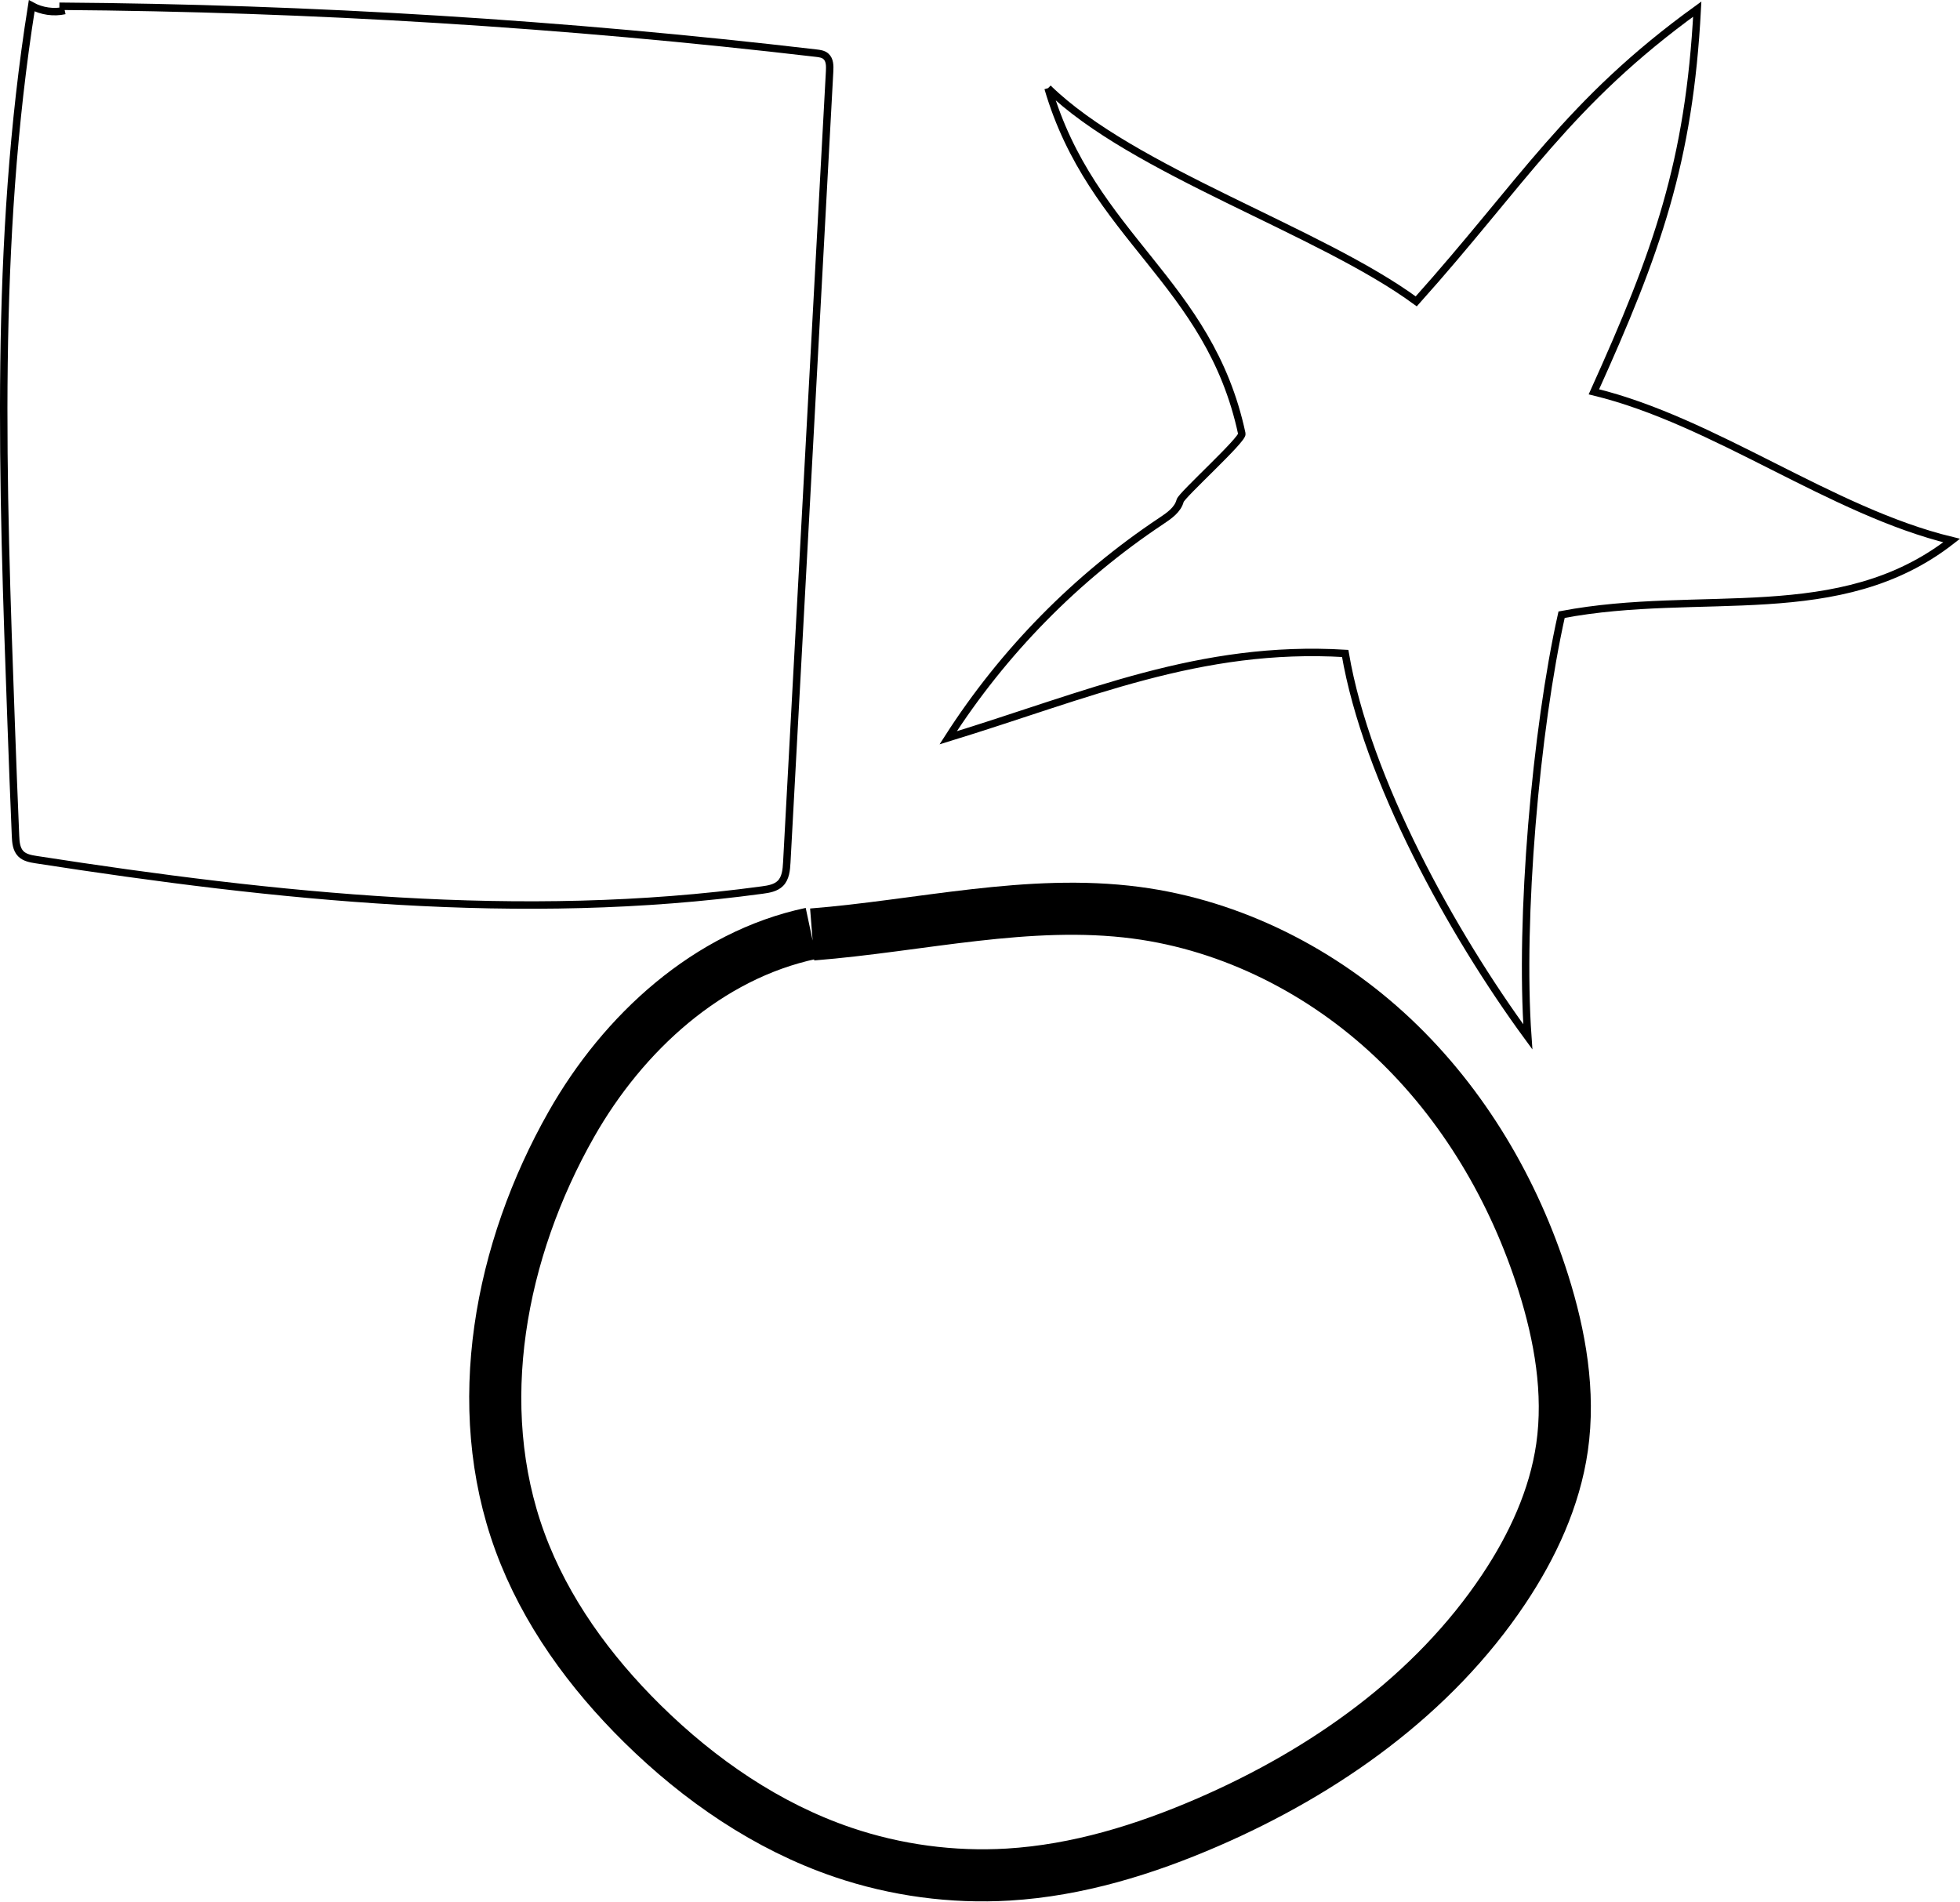
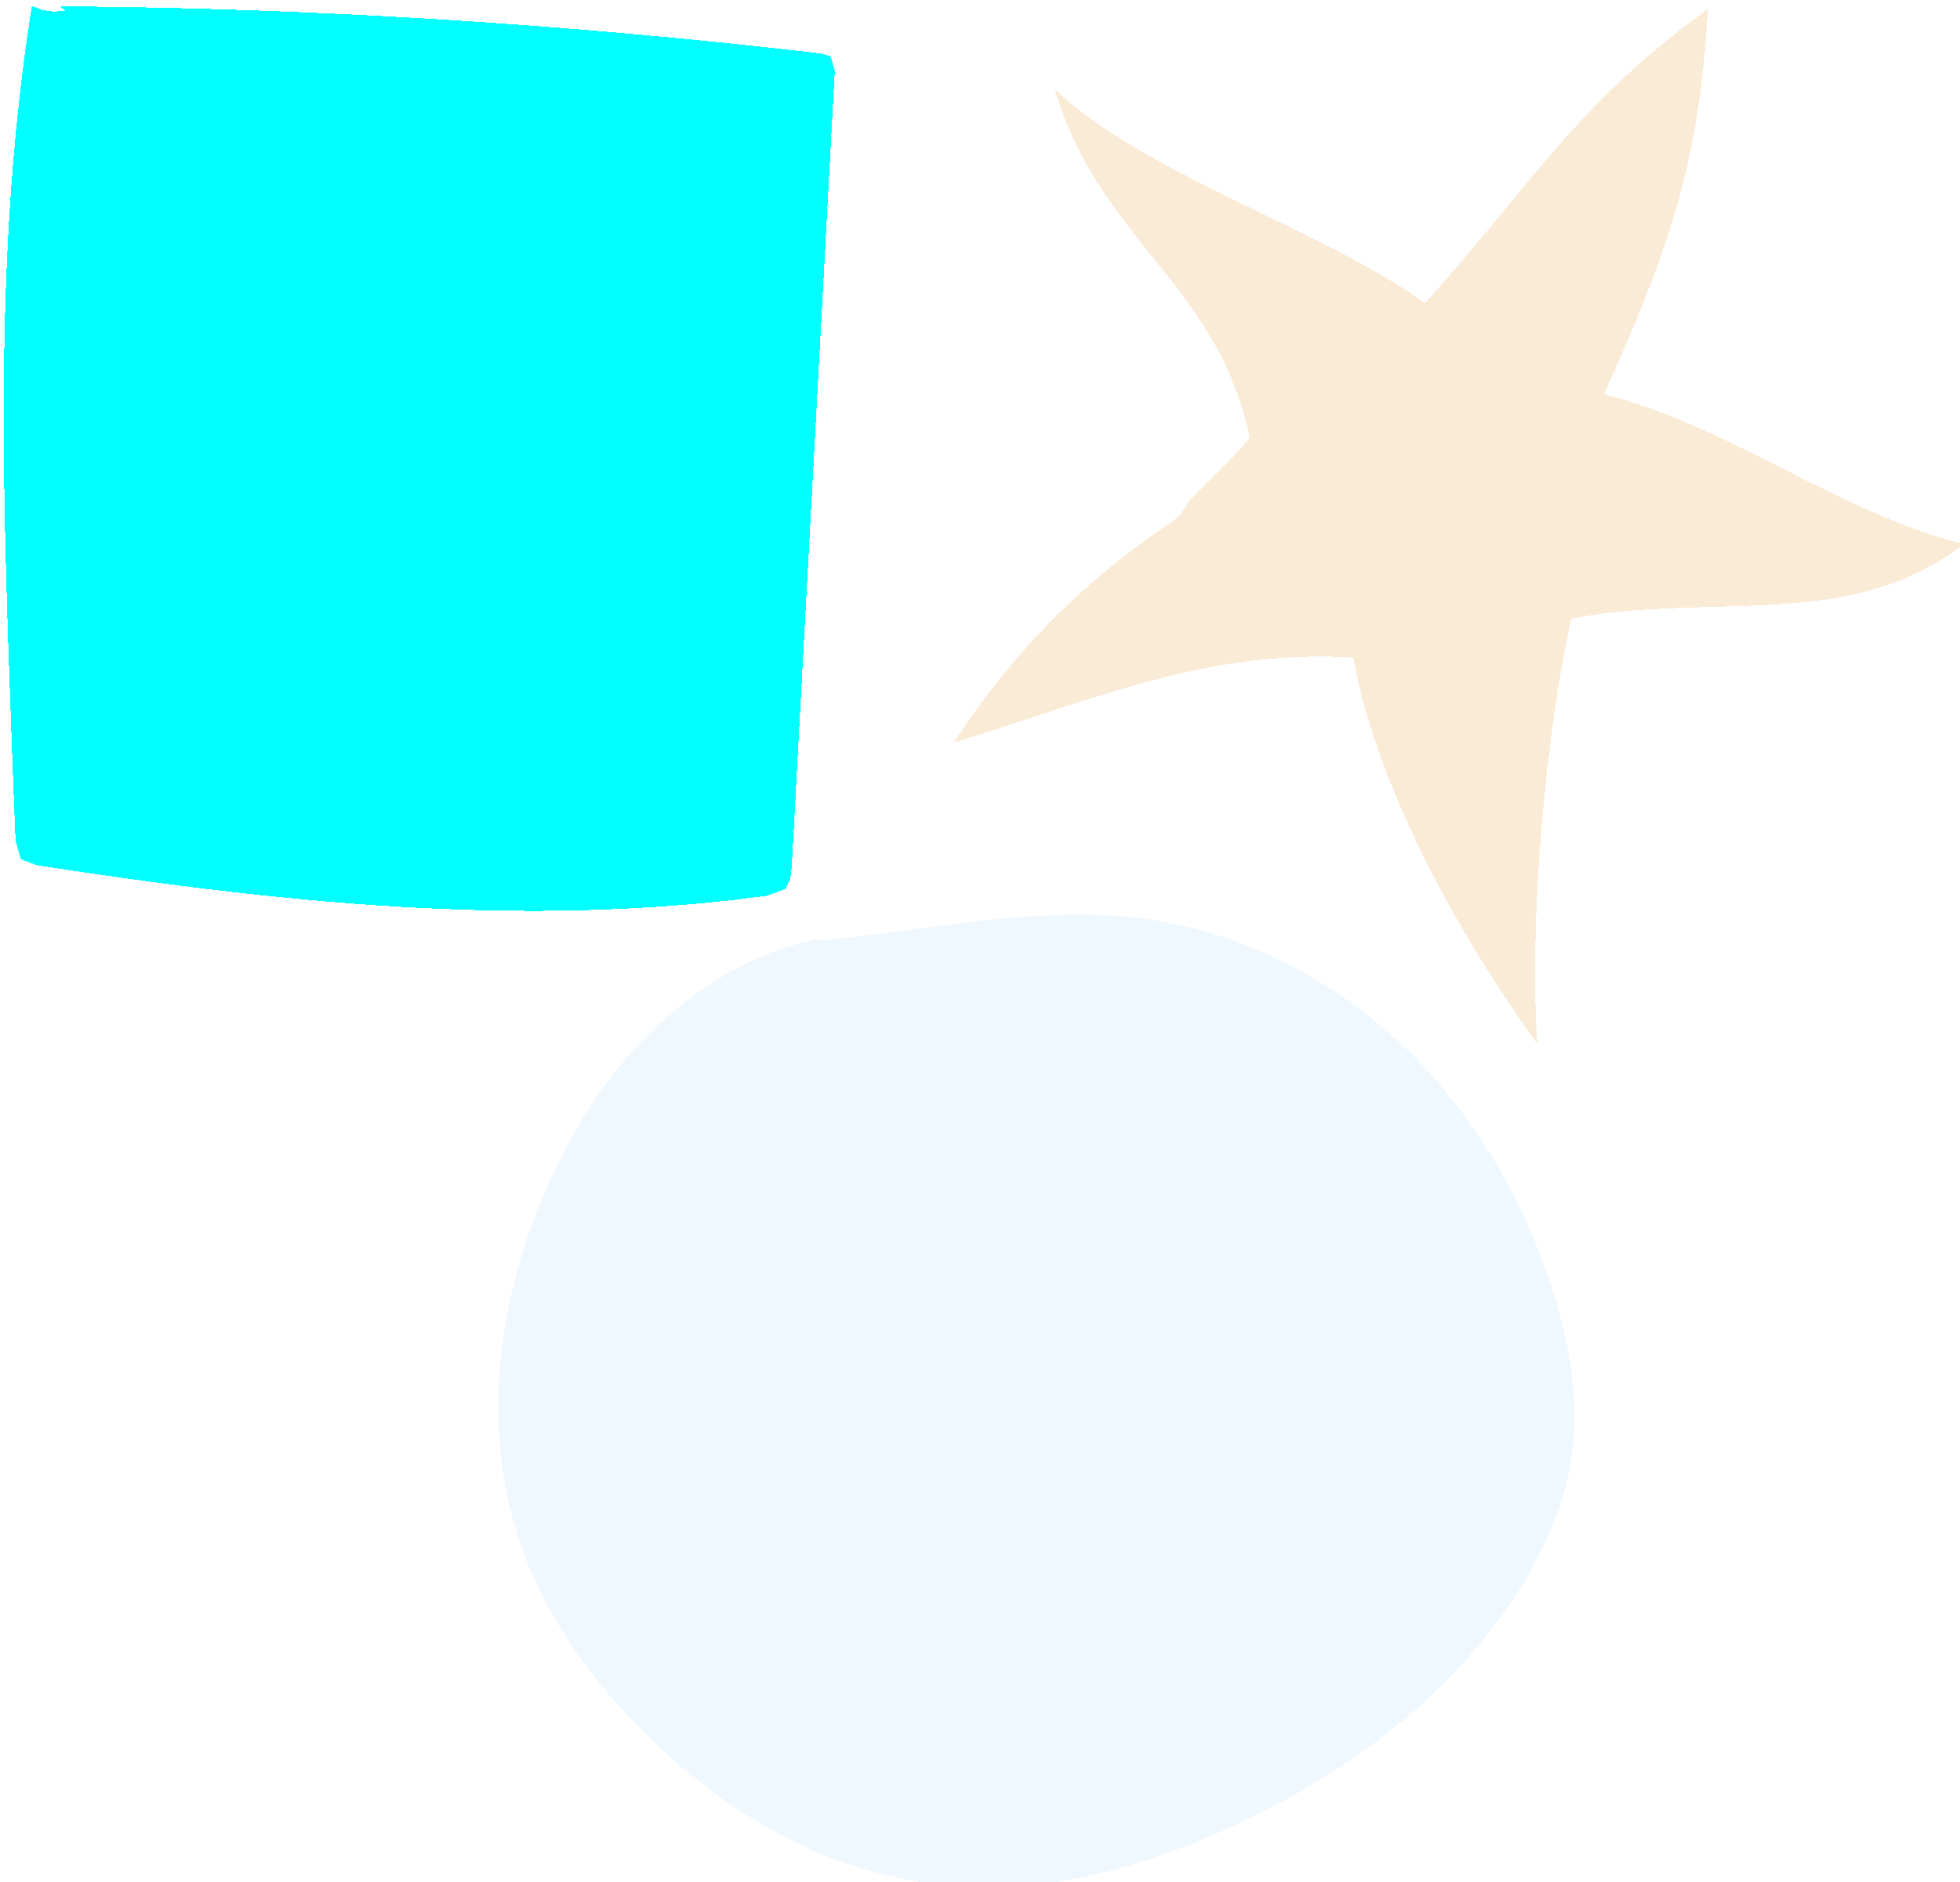
- <svg xmlns="http://www.w3.org/2000/svg" id="Layer_2" viewBox="0 0 263.4 255.519">
-   <defs>
-     <style>
-       .cls-1, .cls-2 {
-         fill: none;
-         stroke: #000;
-         stroke-miterlimit: 10;
-       }
- 
-       .cls-2 {
-         stroke-width: 7px;
-       }
-     </style>
-   </defs>
-   <g id="Layer_1-2" data-name="Layer_1">
-     <path class="cls-2" d="M109.143,125.58c14.541-1.15,29.078-4.822,43.541-2.921,12.9,1.697,25.059,7.891,34.521,16.82s16.277,20.505,20.197,32.911c2.253,7.136,3.581,14.71,2.518,22.116-.985,6.845-3.98,13.282-7.818,19.034-9.489,14.229-24.052,24.525-39.743,31.331-8.534,3.703-17.571,6.485-26.856,7.045-7.505.451-15.097-.569-22.215-2.986-10.196-3.464-19.299-9.732-26.968-17.293-7.049-6.954-13.039-15.149-16.447-24.447-6.693-18.257-2.691-39.179,6.906-56.094,6.993-12.323,18.365-22.723,32.225-25.662" />
-     <path class="cls-1" d="M140.843,11.852c11.425,11.155,36.461,19.099,49.483,28.648,14.294-15.956,20.397-26.725,37.764-39.274-1.072,20.544-5.417,32.685-13.89,51.428,16.225,3.933,31.856,16.056,48.077,19.989-15.062,11.763-33.644,6.394-52.418,9.962-3.477,15.535-5.66,40.854-4.54,56.732-10.174-13.873-21.651-34.565-24.542-51.524-19.52-1.172-34.664,5.604-53.355,11.338,7.401-11.55,17.219-21.543,28.644-29.143,1.055-.703,2.209-1.493,2.531-2.722.204-.768,8.46-8.217,8.291-8.994-4.371-20.497-20.154-26.335-26.044-46.445" />
-     <path class="cls-1" d="M7.98.84c33.987.247,67.957,2.353,101.714,6.303.456.052.938.117,1.285.417.547.464.551,1.289.512,2.005-1.919,35.446-3.837,70.891-5.756,106.333-.056,1.003-.152,2.11-.864,2.817-.625.621-1.558.777-2.431.894-32.373,4.41-65.292.92-97.582-4.085-.742-.117-1.541-.26-2.066-.794-.599-.612-.673-1.55-.708-2.405-.217-5.048-.404-10.096-.586-15.145C.336,65.003-.814,32.578,4.26.779c1.341.734,2.947.964,4.44.638" />
+ <svg xmlns="http://www.w3.org/2000/svg" baseProfile="tiny" height="100%" shape-rendering="crispEdges" version="1.2" width="100%">
+   <defs />
+   <g>
+     <path d="M 109.143 125.58 L 110.157 125.496 L 111.172 125.404 L 112.186 125.305 L 113.201 125.2 L 114.215 125.089 L 115.23 124.973 L 116.244 124.853 L 117.258 124.728 L 118.272 124.601 L 119.286 124.47 L 120.3 124.338 L 121.314 124.204 L 122.328 124.069 L 123.342 123.934 L 124.356 123.799 L 125.37 123.666 L 126.383 123.534 L 127.397 123.404 L 128.41 123.277 L 129.423 123.153 L 130.436 123.033 L 131.449 122.919 L 132.462 122.809 L 133.475 122.705 L 134.487 122.608 L 135.5 122.517 L 136.512 122.435 L 137.524 122.36 L 138.536 122.295 L 139.548 122.239 L 140.56 122.194 L 141.571 122.159 L 142.582 122.135 L 143.593 122.124 L 144.604 122.125 L 145.615 122.139 L 146.626 122.167 L 147.636 122.209 L 148.646 122.267 L 149.656 122.34 L 150.665 122.429 L 151.675 122.535 L 152.684 122.659 L 153.701 122.802 L 154.714 122.964 L 155.724 123.144 L 156.731 123.342 L 157.733 123.558 L 158.731 123.792 L 159.725 124.044 L 160.715 124.312 L 161.699 124.598 L 162.679 124.901 L 163.653 125.22 L 164.622 125.557 L 165.585 125.909 L 166.542 126.278 L 167.494 126.662 L 168.439 127.063 L 169.377 127.479 L 170.309 127.91 L 171.234 128.357 L 172.151 128.819 L 173.062 129.295 L 173.965 129.786 L 174.86 130.292 L 175.747 130.812 L 176.625 131.346 L 177.496 131.894 L 178.357 132.455 L 179.21 133.03 L 180.054 133.618 L 180.889 134.22 L 181.714 134.834 L 182.529 135.461 L 183.334 136.1 L 184.13 136.752 L 184.915 137.416 L 185.689 138.092 L 186.452 138.78 L 187.205 139.479 L 187.947 140.189 L 188.677 140.911 L 189.396 141.642 L 190.105 142.385 L 190.802 143.137 L 191.488 143.899 L 192.163 144.672 L 192.827 145.453 L 193.479 146.245 L 194.121 147.045 L 194.751 147.854 L 195.369 148.673 L 195.977 149.5 L 196.573 150.335 L 197.157 151.178 L 197.731 152.03 L 198.292 152.889 L 198.843 153.756 L 199.382 154.631 L 199.909 155.512 L 200.425 156.401 L 200.929 157.296 L 201.422 158.198 L 201.903 159.107 L 202.372 160.022 L 202.83 160.942 L 203.276 161.869 L 203.71 162.801 L 204.133 163.739 L 204.544 164.682 L 204.943 165.63 L 205.33 166.583 L 205.705 167.54 L 206.068 168.502 L 206.42 169.468 L 206.759 170.438 L 207.087 171.412 L 207.402 172.39 L 207.717 173.412 L 208.019 174.44 L 208.307 175.473 L 208.579 176.511 L 208.834 177.553 L 209.072 178.6 L 209.292 179.65 L 209.493 180.703 L 209.674 181.758 L 209.833 182.817 L 209.97 183.877 L 210.085 184.939 L 210.175 186.002 L 210.24 187.066 L 210.28 188.131 L 210.292 189.196 L 210.277 190.26 L 210.233 191.323 L 210.16 192.386 L 210.056 193.447 L 209.92 194.506 L 209.748 195.583 L 209.543 196.654 L 209.308 197.717 L 209.042 198.772 L 208.746 199.82 L 208.422 200.86 L 208.071 201.892 L 207.694 202.915 L 207.291 203.929 L 206.865 204.934 L 206.415 205.931 L 205.942 206.917 L 205.449 207.895 L 204.936 208.862 L 204.403 209.819 L 203.852 210.765 L 203.285 211.701 L 202.701 212.626 L 202.102 213.54 L 201.538 214.372 L 200.962 215.196 L 200.376 216.01 L 199.778 216.816 L 199.169 217.612 L 198.549 218.399 L 197.918 219.178 L 197.277 219.947 L 196.626 220.708 L 195.965 221.46 L 195.294 222.203 L 194.613 222.937 L 193.922 223.662 L 193.222 224.378 L 192.513 225.086 L 191.795 225.784 L 191.068 226.474 L 190.332 227.156 L 189.588 227.828 L 188.836 228.492 L 188.075 229.147 L 187.306 229.794 L 186.53 230.432 L 185.746 231.061 L 184.955 231.682 L 184.156 232.294 L 183.35 232.898 L 182.538 233.493 L 181.719 234.079 L 180.893 234.657 L 180.061 235.227 L 179.222 235.788 L 178.378 236.341 L 177.528 236.885 L 176.672 237.421 L 175.811 237.949 L 174.944 238.468 L 174.073 238.979 L 173.196 239.481 L 172.315 239.976 L 171.429 240.462 L 170.539 240.939 L 169.645 241.409 L 168.746 241.87 L 167.844 242.323 L 166.938 242.768 L 166.028 243.205 L 165.115 243.634 L 164.2 244.054 L 163.281 244.467 L 162.359 244.871 L 161.409 245.279 L 160.454 245.678 L 159.496 246.069 L 158.534 246.452 L 157.568 246.825 L 156.598 247.189 L 155.624 247.543 L 154.647 247.886 L 153.667 248.219 L 152.683 248.54 L 151.695 248.85 L 150.705 249.148 L 149.711 249.434 L 148.714 249.707 L 147.714 249.967 L 146.711 250.213 L 145.705 250.445 L 144.696 250.664 L 143.684 250.867 L 142.67 251.055 L 141.653 251.228 L 140.634 251.385 L 139.613 251.525 L 138.588 251.649 L 137.562 251.756 L 136.534 251.845 L 135.503 251.916 L 134.43 251.97 L 133.357 252.005 L 132.283 252.019 L 131.209 252.014 L 130.135 251.989 L 129.062 251.944 L 127.99 251.879 L 126.919 251.795 L 125.85 251.691 L 124.783 251.568 L 123.718 251.425 L 122.657 251.262 L 121.598 251.08 L 120.543 250.879 L 119.492 250.658 L 118.445 250.418 L 117.403 250.159 L 116.366 249.88 L 115.334 249.582 L 114.308 249.266 L 113.288 248.93 L 112.305 248.586 L 111.328 248.225 L 110.359 247.847 L 109.396 247.452 L 108.441 247.041 L 107.493 246.614 L 106.552 246.172 L 105.619 245.714 L 104.692 245.241 L 103.774 244.753 L 102.862 244.251 L 101.959 243.734 L 101.063 243.204 L 100.174 242.66 L 99.294 242.103 L 98.421 241.533 L 97.556 240.951 L 96.699 240.356 L 95.851 239.749 L 95.01 239.13 L 94.178 238.5 L 93.354 237.858 L 92.538 237.206 L 91.731 236.544 L 90.932 235.871 L 90.141 235.188 L 89.36 234.496 L 88.586 233.794 L 87.822 233.084 L 87.067 232.365 L 86.32 231.637 L 85.569 230.887 L 84.826 230.128 L 84.093 229.359 L 83.368 228.581 L 82.654 227.794 L 81.949 226.997 L 81.256 226.191 L 80.573 225.376 L 79.902 224.551 L 79.242 223.718 L 78.595 222.875 L 77.96 222.023 L 77.339 221.162 L 76.731 220.292 L 76.137 219.414 L 75.558 218.526 L 74.993 217.629 L 74.443 216.724 L 73.909 215.809 L 73.391 214.886 L 72.889 213.955 L 72.405 213.014 L 71.937 212.065 L 71.487 211.107 L 71.055 210.14 L 70.642 209.165 L 70.248 208.182 L 69.873 207.19 L 69.542 206.259 L 69.229 205.324 L 68.934 204.385 L 68.658 203.442 L 68.399 202.495 L 68.158 201.544 L 67.934 200.59 L 67.728 199.633 L 67.539 198.673 L 67.367 197.71 L 67.212 196.744 L 67.074 195.776 L 66.952 194.805 L 66.847 193.832 L 66.758 192.858 L 66.686 191.882 L 66.629 190.904 L 66.589 189.926 L 66.564 188.946 L 66.555 187.965 L 66.561 186.983 L 66.583 186.001 L 66.619 185.019 L 66.671 184.036 L 66.738 183.054 L 66.819 182.072 L 66.915 181.09 L 67.025 180.109 L 67.15 179.129 L 67.288 178.15 L 67.441 177.173 L 67.607 176.196 L 67.787 175.222 L 67.981 174.249 L 68.188 173.278 L 68.408 172.309 L 68.642 171.343 L 68.888 170.38 L 69.147 169.419 L 69.418 168.461 L 69.702 167.507 L 69.999 166.556 L 70.307 165.608 L 70.628 164.665 L 70.96 163.725 L 71.305 162.789 L 71.66 161.858 L 72.028 160.932 L 72.406 160.01 L 72.796 159.093 L 73.196 158.181 L 73.608 157.275 L 74.03 156.374 L 74.463 155.479 L 74.906 154.59 L 75.359 153.706 L 75.823 152.83 L 76.296 151.96 L 76.779 151.096 L 77.286 150.219 L 77.808 149.349 L 78.344 148.487 L 78.895 147.632 L 79.459 146.786 L 80.039 145.949 L 80.632 145.12 L 81.239 144.302 L 81.859 143.493 L 82.493 142.696 L 83.141 141.909 L 83.801 141.134 L 84.475 140.37 L 85.162 139.619 L 85.861 138.881 L 86.573 138.156 L 87.297 137.445 L 88.034 136.748 L 88.783 136.065 L 89.544 135.398 L 90.316 134.746 L 91.101 134.11 L 91.897 133.491 L 92.704 132.888 L 93.522 132.303 L 94.352 131.735 L 95.192 131.186 L 96.043 130.655 L 96.905 130.143 L 97.777 129.651 L 98.66 129.179 L 99.553 128.727 L 100.455 128.297 L 101.368 127.887 L 102.29 127.5 L 103.222 127.134 L 104.163 126.792 L 105.113 126.472 L 106.073 126.176 L 107.041 125.904 L 108.018 125.657 L 109.004 125.434 Z" fill="#F0F8FF" stroke="none" stroke-width="2" />
+     <path d="M 140.843 11.852 L 141.457 12.436 L 142.095 13.015 L 142.756 13.587 L 143.44 14.155 L 144.146 14.717 L 144.873 15.274 L 145.621 15.825 L 146.387 16.372 L 147.172 16.915 L 147.975 17.453 L 148.794 17.986 L 149.629 18.515 L 150.48 19.04 L 151.345 19.562 L 152.224 20.079 L 153.115 20.593 L 154.018 21.104 L 154.932 21.611 L 155.856 22.115 L 156.79 22.616 L 157.732 23.115 L 158.681 23.61 L 159.638 24.103 L 160.601 24.594 L 161.569 25.083 L 162.541 25.57 L 163.517 26.054 L 164.496 26.537 L 165.476 27.019 L 166.458 27.499 L 167.439 27.978 L 168.421 28.455 L 169.4 28.932 L 170.378 29.408 L 171.352 29.884 L 172.323 30.359 L 173.288 30.833 L 174.248 31.308 L 175.202 31.782 L 176.149 32.257 L 177.087 32.732 L 178.016 33.207 L 178.936 33.683 L 179.845 34.16 L 180.743 34.638 L 181.629 35.116 L 182.501 35.596 L 183.36 36.078 L 184.204 36.561 L 185.032 37.046 L 185.844 37.532 L 186.639 38.021 L 187.416 38.512 L 188.174 39.005 L 188.912 39.501 L 189.63 39.999 L 190.326 40.5 L 191.112 39.619 L 191.882 38.748 L 192.636 37.888 L 193.376 37.037 L 194.101 36.196 L 194.814 35.364 L 195.514 34.541 L 196.203 33.727 L 196.88 32.922 L 197.548 32.125 L 198.206 31.336 L 198.855 30.555 L 199.497 29.781 L 200.131 29.014 L 200.759 28.255 L 201.381 27.502 L 201.998 26.755 L 202.61 26.015 L 203.219 25.281 L 203.826 24.552 L 204.43 23.828 L 205.033 23.11 L 205.636 22.396 L 206.239 21.687 L 206.842 20.983 L 207.448 20.282 L 208.056 19.585 L 208.667 18.892 L 209.281 18.202 L 209.901 17.515 L 210.526 16.83 L 211.157 16.148 L 211.795 15.469 L 212.44 14.791 L 213.094 14.115 L 213.757 13.44 L 214.43 12.766 L 215.113 12.093 L 215.808 11.421 L 216.515 10.749 L 217.234 10.077 L 217.967 9.405 L 218.715 8.732 L 219.477 8.059 L 220.255 7.384 L 221.05 6.709 L 221.862 6.032 L 222.691 5.353 L 223.54 4.672 L 224.408 3.988 L 225.296 3.302 L 226.206 2.613 L 227.137 1.921 L 228.09 1.226 L 228.026 2.38 L 227.955 3.517 L 227.876 4.637 L 227.791 5.74 L 227.699 6.829 L 227.599 7.902 L 227.492 8.961 L 227.378 10.006 L 227.257 11.038 L 227.128 12.058 L 226.992 13.066 L 226.849 14.062 L 226.698 15.048 L 226.54 16.024 L 226.374 16.99 L 226.201 17.947 L 226.02 18.896 L 225.832 19.838 L 225.636 20.772 L 225.432 21.7 L 225.221 22.622 L 225.002 23.539 L 224.775 24.451 L 224.541 25.359 L 224.299 26.264 L 224.048 27.165 L 223.79 28.065 L 223.524 28.963 L 223.25 29.86 L 222.969 30.756 L 222.679 31.653 L 222.381 32.551 L 222.075 33.45 L 221.76 34.351 L 221.438 35.254 L 221.107 36.161 L 220.769 37.071 L 220.421 37.986 L 220.066 38.906 L 219.702 39.832 L 219.33 40.764 L 218.95 41.703 L 218.561 42.649 L 218.164 43.603 L 217.758 44.566 L 217.343 45.538 L 216.92 46.521 L 216.489 47.513 L 216.048 48.517 L 215.599 49.532 L 215.142 50.56 L 214.675 51.6 L 214.2 52.654 L 215.135 52.89 L 216.07 53.143 L 217.002 53.413 L 217.934 53.7 L 218.865 54.001 L 219.794 54.317 L 220.723 54.648 L 221.651 54.991 L 222.577 55.347 L 223.503 55.715 L 224.428 56.094 L 225.352 56.484 L 226.276 56.883 L 227.199 57.292 L 228.121 57.709 L 229.043 58.133 L 229.964 58.565 L 230.885 59.003 L 231.805 59.446 L 232.725 59.895 L 233.645 60.347 L 234.564 60.803 L 235.483 61.262 L 236.402 61.723 L 237.321 62.185 L 238.24 62.648 L 239.159 63.112 L 240.078 63.574 L 240.997 64.035 L 241.916 64.494 L 242.835 64.95 L 243.755 65.402 L 244.675 65.851 L 245.595 66.294 L 246.516 66.732 L 247.437 67.164 L 248.358 67.588 L 249.281 68.005 L 250.203 68.414 L 251.127 68.813 L 252.051 69.203 L 252.976 69.582 L 253.901 69.95 L 254.828 70.306 L 255.755 70.649 L 256.684 70.98 L 257.613 71.296 L 258.544 71.597 L 259.475 71.884 L 260.408 72.154 L 261.342 72.407 L 262.277 72.643 L 261.467 73.257 L 260.65 73.839 L 259.827 74.39 L 258.997 74.911 L 258.161 75.403 L 257.319 75.866 L 256.47 76.302 L 255.616 76.711 L 254.756 77.095 L 253.89 77.454 L 253.019 77.789 L 252.142 78.101 L 251.26 78.391 L 250.372 78.66 L 249.48 78.909 L 248.582 79.138 L 247.68 79.349 L 246.772 79.542 L 245.86 79.718 L 244.944 79.878 L 244.023 80.024 L 243.097 80.155 L 242.168 80.273 L 241.234 80.379 L 240.296 80.473 L 239.355 80.557 L 238.409 80.632 L 237.46 80.697 L 236.507 80.755 L 235.551 80.806 L 234.592 80.85 L 233.629 80.89 L 232.664 80.925 L 231.695 80.957 L 230.723 80.987 L 229.749 81.014 L 228.772 81.041 L 227.792 81.069 L 226.811 81.097 L 225.826 81.127 L 224.84 81.16 L 223.852 81.197 L 222.861 81.239 L 221.869 81.286 L 220.875 81.339 L 219.879 81.4 L 218.882 81.469 L 217.884 81.547 L 216.884 81.635 L 215.883 81.734 L 214.881 81.844 L 213.878 81.968 L 212.874 82.105 L 211.87 82.256 L 210.865 82.422 L 209.859 82.605 L 209.674 83.446 L 209.492 84.306 L 209.312 85.183 L 209.134 86.077 L 208.96 86.986 L 208.788 87.912 L 208.62 88.852 L 208.454 89.806 L 208.291 90.773 L 208.132 91.754 L 207.975 92.746 L 207.822 93.75 L 207.672 94.765 L 207.525 95.79 L 207.382 96.825 L 207.242 97.868 L 207.106 98.92 L 206.974 99.979 L 206.845 101.045 L 206.72 102.118 L 206.599 103.196 L 206.482 104.279 L 206.369 105.366 L 206.26 106.456 L 206.155 107.55 L 206.054 108.646 L 205.957 109.744 L 205.865 110.842 L 205.777 111.941 L 205.694 113.04 L 205.615 114.138 L 205.541 115.234 L 205.471 116.327 L 205.407 117.418 L 205.347 118.505 L 205.291 119.588 L 205.241 120.666 L 205.196 121.738 L 205.156 122.804 L 205.121 123.864 L 205.091 124.915 L 205.067 125.959 L 205.048 126.993 L 205.034 128.018 L 205.026 129.033 L 205.024 130.037 L 205.027 131.03 L 205.035 132.01 L 205.05 132.978 L 205.07 133.932 L 205.097 134.872 L 205.129 135.797 L 205.167 136.707 L 205.212 137.601 L 205.262 138.477 L 205.319 139.337 L 204.782 138.601 L 204.244 137.852 L 203.703 137.091 L 203.161 136.319 L 202.618 135.536 L 202.074 134.742 L 201.53 133.937 L 200.986 133.122 L 200.441 132.297 L 199.897 131.463 L 199.354 130.619 L 198.812 129.767 L 198.272 128.906 L 197.733 128.037 L 197.196 127.16 L 196.662 126.276 L 196.131 125.385 L 195.602 124.486 L 195.077 123.582 L 194.555 122.671 L 194.038 121.755 L 193.525 120.833 L 193.016 119.906 L 192.513 118.974 L 192.015 118.038 L 191.522 117.098 L 191.035 116.154 L 190.555 115.207 L 190.081 114.257 L 189.614 113.304 L 189.154 112.349 L 188.702 111.392 L 188.257 110.433 L 187.821 109.472 L 187.393 108.511 L 186.974 107.55 L 186.564 106.588 L 186.164 105.626 L 185.773 104.664 L 185.393 103.703 L 185.022 102.743 L 184.663 101.785 L 184.315 100.828 L 183.978 99.874 L 183.652 98.922 L 183.339 97.973 L 183.038 97.027 L 182.75 96.084 L 182.474 95.145 L 182.212 94.21 L 181.964 93.28 L 181.729 92.355 L 181.509 91.435 L 181.303 90.52 L 181.113 89.611 L 180.937 88.709 L 180.777 87.813 L 179.697 87.756 L 178.626 87.715 L 177.563 87.69 L 176.508 87.68 L 175.461 87.685 L 174.422 87.704 L 173.389 87.738 L 172.364 87.786 L 171.345 87.848 L 170.332 87.922 L 169.326 88.01 L 168.325 88.11 L 167.33 88.223 L 166.339 88.347 L 165.353 88.483 L 164.372 88.631 L 163.395 88.789 L 162.422 88.957 L 161.453 89.136 L 160.486 89.325 L 159.523 89.523 L 158.562 89.73 L 157.604 89.946 L 156.648 90.171 L 155.693 90.404 L 154.74 90.644 L 153.789 90.892 L 152.838 91.147 L 151.887 91.409 L 150.937 91.677 L 149.987 91.952 L 149.036 92.232 L 148.085 92.517 L 147.133 92.808 L 146.179 93.103 L 145.224 93.403 L 144.267 93.706 L 143.308 94.014 L 142.347 94.324 L 141.382 94.638 L 140.415 94.954 L 139.444 95.273 L 138.47 95.593 L 137.491 95.915 L 136.509 96.239 L 135.521 96.563 L 134.529 96.888 L 133.532 97.213 L 132.529 97.539 L 131.52 97.863 L 130.506 98.187 L 129.485 98.51 L 128.457 98.831 L 127.422 99.151 L 127.982 98.288 L 128.55 97.43 L 129.128 96.579 L 129.714 95.734 L 130.309 94.894 L 130.913 94.061 L 131.525 93.235 L 132.146 92.415 L 132.776 91.601 L 133.413 90.794 L 134.059 89.993 L 134.714 89.199 L 135.376 88.412 L 136.047 87.632 L 136.725 86.858 L 137.412 86.092 L 138.106 85.333 L 138.808 84.581 L 139.518 83.836 L 140.235 83.098 L 140.96 82.368 L 141.692 81.646 L 142.432 80.931 L 143.179 80.223 L 143.934 79.523 L 144.695 78.832 L 145.464 78.148 L 146.239 77.472 L 147.022 76.804 L 147.811 76.144 L 148.607 75.492 L 149.41 74.848 L 150.22 74.213 L 151.036 73.587 L 151.859 72.969 L 152.688 72.359 L 153.523 71.758 L 154.364 71.166 L 155.212 70.582 L 156.066 70.008 L 157.606 68.844 L 158.597 67.286 L 158.84 66.921 L 159.408 66.285 L 160.226 65.438 L 161.221 64.44 L 162.319 63.352 L 163.444 62.233 L 164.522 61.144 L 165.481 60.146 L 166.244 59.297 L 166.738 58.659 L 166.888 58.292 L 166.648 57.227 L 166.387 56.187 L 166.106 55.173 L 165.807 54.183 L 165.489 53.217 L 165.153 52.273 L 164.801 51.35 L 164.432 50.448 L 164.048 49.565 L 163.649 48.701 L 163.236 47.855 L 162.809 47.026 L 162.369 46.212 L 161.918 45.413 L 161.455 44.628 L 160.981 43.857 L 160.497 43.097 L 160.004 42.348 L 159.502 41.61 L 158.992 40.881 L 158.475 40.16 L 157.952 39.446 L 157.422 38.739 L 156.888 38.038 L 156.348 37.341 L 155.805 36.648 L 155.259 35.957 L 154.711 35.268 L 154.16 34.58 L 153.609 33.892 L 153.057 33.203 L 152.506 32.512 L 151.955 31.818 L 151.407 31.12 L 150.86 30.417 L 150.317 29.709 L 149.778 28.994 L 149.243 28.271 L 148.713 27.54 L 148.189 26.799 L 147.671 26.048 L 147.161 25.285 L 146.659 24.511 L 146.165 23.723 L 145.681 22.92 L 145.206 22.103 L 144.742 21.27 L 144.29 20.419 L 143.85 19.551 L 143.422 18.664 L 143.008 17.757 L 142.608 16.829 L 142.223 15.88 L 141.853 14.908 L 141.5 13.912 L 141.163 12.892 L 140.844 11.847 Z" fill="#FAEBD7" stroke="none" stroke-width="2" />
+     <path d="M 7.98 0.84 L 8.99 0.848 L 9.999 0.857 L 11.008 0.867 L 12.018 0.878 L 13.027 0.89 L 14.037 0.904 L 15.046 0.918 L 16.056 0.934 L 17.065 0.95 L 18.074 0.968 L 19.084 0.987 L 20.093 1.007 L 21.102 1.028 L 22.112 1.05 L 23.121 1.073 L 24.13 1.097 L 25.139 1.123 L 26.149 1.149 L 27.158 1.177 L 28.167 1.205 L 29.176 1.235 L 30.185 1.266 L 31.194 1.298 L 32.203 1.331 L 33.212 1.365 L 34.221 1.4 L 35.23 1.436 L 36.238 1.474 L 37.247 1.512 L 38.256 1.552 L 39.264 1.592 L 40.273 1.634 L 41.282 1.677 L 42.29 1.721 L 43.299 1.766 L 44.307 1.812 L 45.316 1.859 L 46.324 1.907 L 47.332 1.957 L 48.34 2.007 L 49.349 2.059 L 50.357 2.111 L 51.365 2.165 L 52.373 2.22 L 53.381 2.276 L 54.389 2.333 L 55.396 2.391 L 56.404 2.45 L 57.412 2.51 L 58.419 2.572 L 59.427 2.634 L 60.435 2.698 L 61.442 2.762 L 62.449 2.828 L 63.457 2.895 L 64.464 2.963 L 65.471 3.032 L 66.478 3.102 L 67.485 3.173 L 68.492 3.245 L 69.499 3.319 L 70.505 3.393 L 71.512 3.468 L 72.519 3.545 L 73.525 3.623 L 74.532 3.702 L 75.538 3.781 L 76.544 3.862 L 77.55 3.944 L 78.556 4.027 L 79.562 4.112 L 80.568 4.197 L 81.574 4.283 L 82.58 4.371 L 83.585 4.459 L 84.591 4.549 L 85.596 4.64 L 86.601 4.732 L 87.607 4.824 L 88.612 4.918 L 89.617 5.014 L 90.622 5.11 L 91.627 5.207 L 92.631 5.305 L 93.636 5.405 L 94.64 5.505 L 95.645 5.607 L 96.649 5.709 L 97.653 5.813 L 98.657 5.918 L 99.661 6.024 L 100.665 6.131 L 101.669 6.239 L 102.672 6.348 L 103.676 6.459 L 104.679 6.57 L 105.682 6.682 L 106.685 6.796 L 107.688 6.911 L 108.691 7.026 L 109.694 7.143 L 110.979 7.56 L 111.491 9.565 L 111.436 10.578 L 111.381 11.59 L 111.327 12.603 L 111.272 13.616 L 111.217 14.629 L 111.162 15.641 L 111.107 16.654 L 111.052 17.667 L 110.998 18.68 L 110.943 19.692 L 110.888 20.705 L 110.833 21.718 L 110.778 22.731 L 110.723 23.743 L 110.669 24.756 L 110.614 25.769 L 110.559 26.782 L 110.504 27.794 L 110.449 28.807 L 110.395 29.82 L 110.34 30.832 L 110.285 31.845 L 110.23 32.858 L 110.175 33.871 L 110.12 34.883 L 110.066 35.896 L 110.011 36.909 L 109.956 37.922 L 109.901 38.934 L 109.846 39.947 L 109.792 40.96 L 109.737 41.972 L 109.682 42.985 L 109.627 43.998 L 109.572 45.011 L 109.517 46.023 L 109.463 47.036 L 109.408 48.049 L 109.353 49.061 L 109.298 50.074 L 109.243 51.087 L 109.189 52.1 L 109.134 53.112 L 109.079 54.125 L 109.024 55.138 L 108.969 56.15 L 108.914 57.163 L 108.86 58.176 L 108.805 59.189 L 108.75 60.201 L 108.695 61.214 L 108.64 62.227 L 108.586 63.239 L 108.531 64.252 L 108.476 65.265 L 108.421 66.277 L 108.366 67.29 L 108.312 68.303 L 108.257 69.316 L 108.202 70.328 L 108.147 71.341 L 108.092 72.354 L 108.037 73.366 L 107.983 74.379 L 107.928 75.392 L 107.873 76.404 L 107.818 77.417 L 107.763 78.43 L 107.709 79.442 L 107.654 80.455 L 107.599 81.468 L 107.544 82.48 L 107.489 83.493 L 107.434 84.506 L 107.38 85.518 L 107.325 86.531 L 107.27 87.544 L 107.215 88.556 L 107.16 89.569 L 107.106 90.582 L 107.051 91.594 L 106.996 92.607 L 106.941 93.62 L 106.886 94.632 L 106.831 95.645 L 106.777 96.658 L 106.722 97.67 L 106.667 98.683 L 106.612 99.696 L 106.557 100.708 L 106.503 101.721 L 106.448 102.734 L 106.393 103.746 L 106.338 104.759 L 106.283 105.772 L 106.228 106.784 L 106.174 107.797 L 106.119 108.81 L 106.064 109.822 L 106.009 110.835 L 105.954 111.847 L 105.899 112.86 L 105.845 113.873 L 105.79 114.885 L 105.735 115.898 L 105.549 117.418 L 104.871 118.715 L 102.44 119.609 L 101.439 119.743 L 100.437 119.872 L 99.435 119.996 L 98.432 120.115 L 97.43 120.229 L 96.427 120.338 L 95.423 120.443 L 94.42 120.543 L 93.416 120.638 L 92.412 120.728 L 91.407 120.814 L 90.402 120.895 L 89.397 120.972 L 88.392 121.044 L 87.387 121.112 L 86.381 121.175 L 85.375 121.234 L 84.369 121.289 L 83.363 121.339 L 82.356 121.385 L 81.349 121.427 L 80.342 121.465 L 79.335 121.499 L 78.328 121.528 L 77.321 121.554 L 76.313 121.575 L 75.305 121.593 L 74.297 121.607 L 73.289 121.617 L 72.281 121.623 L 71.273 121.625 L 70.265 121.623 L 69.256 121.618 L 68.248 121.609 L 67.239 121.597 L 66.23 121.581 L 65.221 121.562 L 64.213 121.539 L 63.204 121.512 L 62.195 121.482 L 61.186 121.449 L 60.177 121.412 L 59.168 121.373 L 58.159 121.33 L 57.15 121.283 L 56.141 121.234 L 55.131 121.182 L 54.122 121.126 L 53.113 121.067 L 52.104 121.006 L 51.095 120.941 L 50.086 120.874 L 49.078 120.804 L 48.069 120.731 L 47.06 120.655 L 46.051 120.576 L 45.043 120.495 L 44.034 120.411 L 43.026 120.325 L 42.018 120.236 L 41.01 120.144 L 40.002 120.05 L 38.994 119.954 L 37.986 119.855 L 36.978 119.754 L 35.971 119.65 L 34.964 119.544 L 33.956 119.436 L 32.949 119.326 L 31.943 119.214 L 30.936 119.099 L 29.93 118.983 L 28.924 118.864 L 27.918 118.744 L 26.912 118.621 L 25.906 118.497 L 24.901 118.371 L 23.896 118.243 L 22.891 118.113 L 21.887 117.982 L 20.883 117.848 L 19.879 117.714 L 18.875 117.577 L 17.872 117.439 L 16.869 117.3 L 15.866 117.159 L 14.863 117.017 L 13.861 116.873 L 12.859 116.728 L 11.858 116.581 L 10.857 116.434 L 9.856 116.285 L 8.856 116.135 L 7.856 115.984 L 6.856 115.832 L 5.857 115.678 L 4.858 115.524 L 2.792 114.73 L 2.084 112.325 L 2.038 111.243 L 1.993 110.162 L 1.948 109.08 L 1.905 107.998 L 1.862 106.916 L 1.82 105.835 L 1.778 104.753 L 1.737 103.671 L 1.696 102.589 L 1.656 101.507 L 1.616 100.426 L 1.576 99.344 L 1.537 98.262 L 1.498 97.18 L 1.461 96.164 L 1.425 95.147 L 1.388 94.131 L 1.352 93.114 L 1.316 92.097 L 1.28 91.081 L 1.244 90.063 L 1.208 89.046 L 1.173 88.029 L 1.139 87.012 L 1.104 85.994 L 1.071 84.977 L 1.038 83.959 L 1.005 82.941 L 0.973 81.923 L 0.942 80.905 L 0.911 79.887 L 0.881 78.869 L 0.852 77.851 L 0.824 76.833 L 0.796 75.815 L 0.77 74.796 L 0.744 73.778 L 0.72 72.76 L 0.696 71.742 L 0.674 70.723 L 0.653 69.705 L 0.633 68.687 L 0.614 67.668 L 0.596 66.65 L 0.58 65.632 L 0.565 64.613 L 0.552 63.595 L 0.54 62.577 L 0.529 61.559 L 0.52 60.541 L 0.513 59.522 L 0.507 58.504 L 0.503 57.487 L 0.5 56.469 L 0.5 55.451 L 0.501 54.433 L 0.504 53.416 L 0.508 52.398 L 0.515 51.381 L 0.524 50.363 L 0.534 49.346 L 0.547 48.329 L 0.562 47.312 L 0.579 46.296 L 0.598 45.279 L 0.619 44.262 L 0.643 43.246 L 0.669 42.23 L 0.697 41.214 L 0.728 40.198 L 0.761 39.182 L 0.797 38.167 L 0.835 37.152 L 0.876 36.136 L 0.919 35.122 L 0.965 34.107 L 1.014 33.092 L 1.065 32.078 L 1.119 31.064 L 1.177 30.05 L 1.236 29.037 L 1.299 28.023 L 1.365 27.01 L 1.434 25.998 L 1.506 24.985 L 1.581 23.973 L 1.659 22.961 L 1.74 21.949 L 1.825 20.938 L 1.913 19.927 L 2.004 18.916 L 2.098 17.905 L 2.196 16.895 L 2.298 15.885 L 2.402 14.875 L 2.511 13.866 L 2.623 12.857 L 2.738 11.849 L 2.857 10.841 L 2.98 9.833 L 3.107 8.825 L 3.237 7.818 L 3.372 6.811 L 3.51 5.805 L 3.652 4.799 L 3.798 3.793 L 3.948 2.788 L 4.102 1.783 L 4.26 0.779 L 5.675 1.343 L 7.183 1.56 L 8.7 1.417 Z" fill="#00FFFF" stroke="none" stroke-width="2" />
  </g>
</svg>
